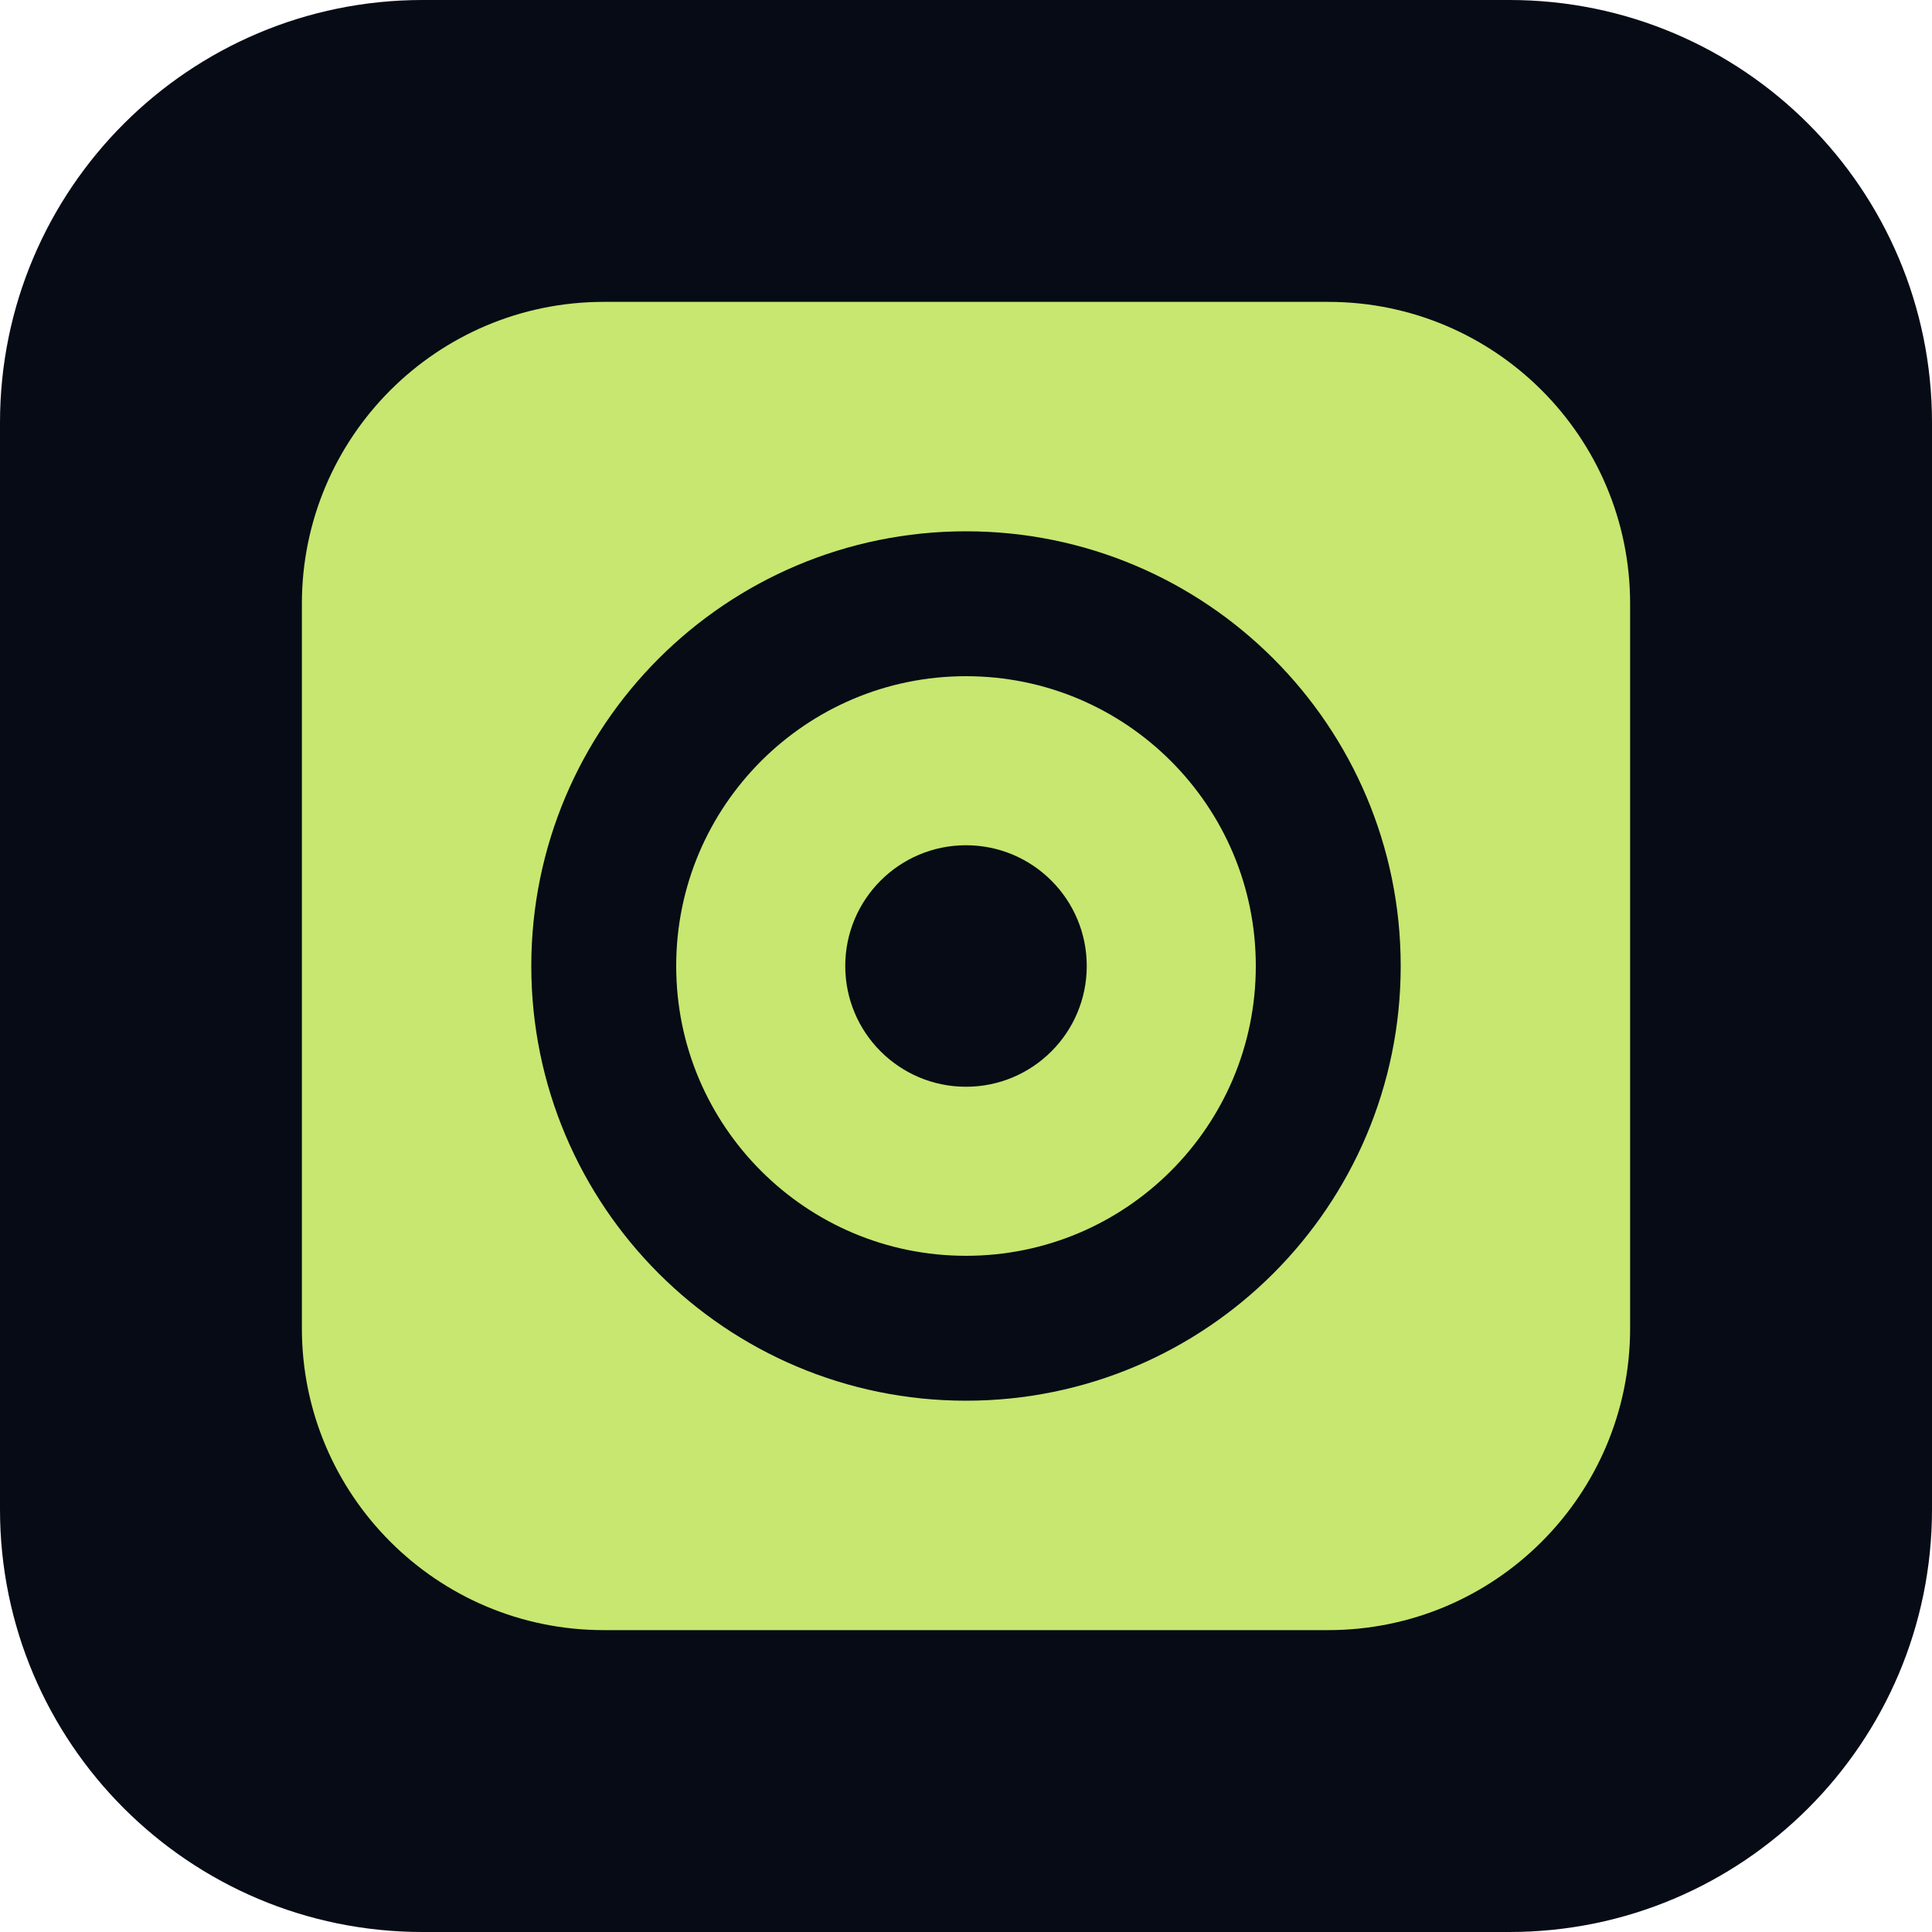
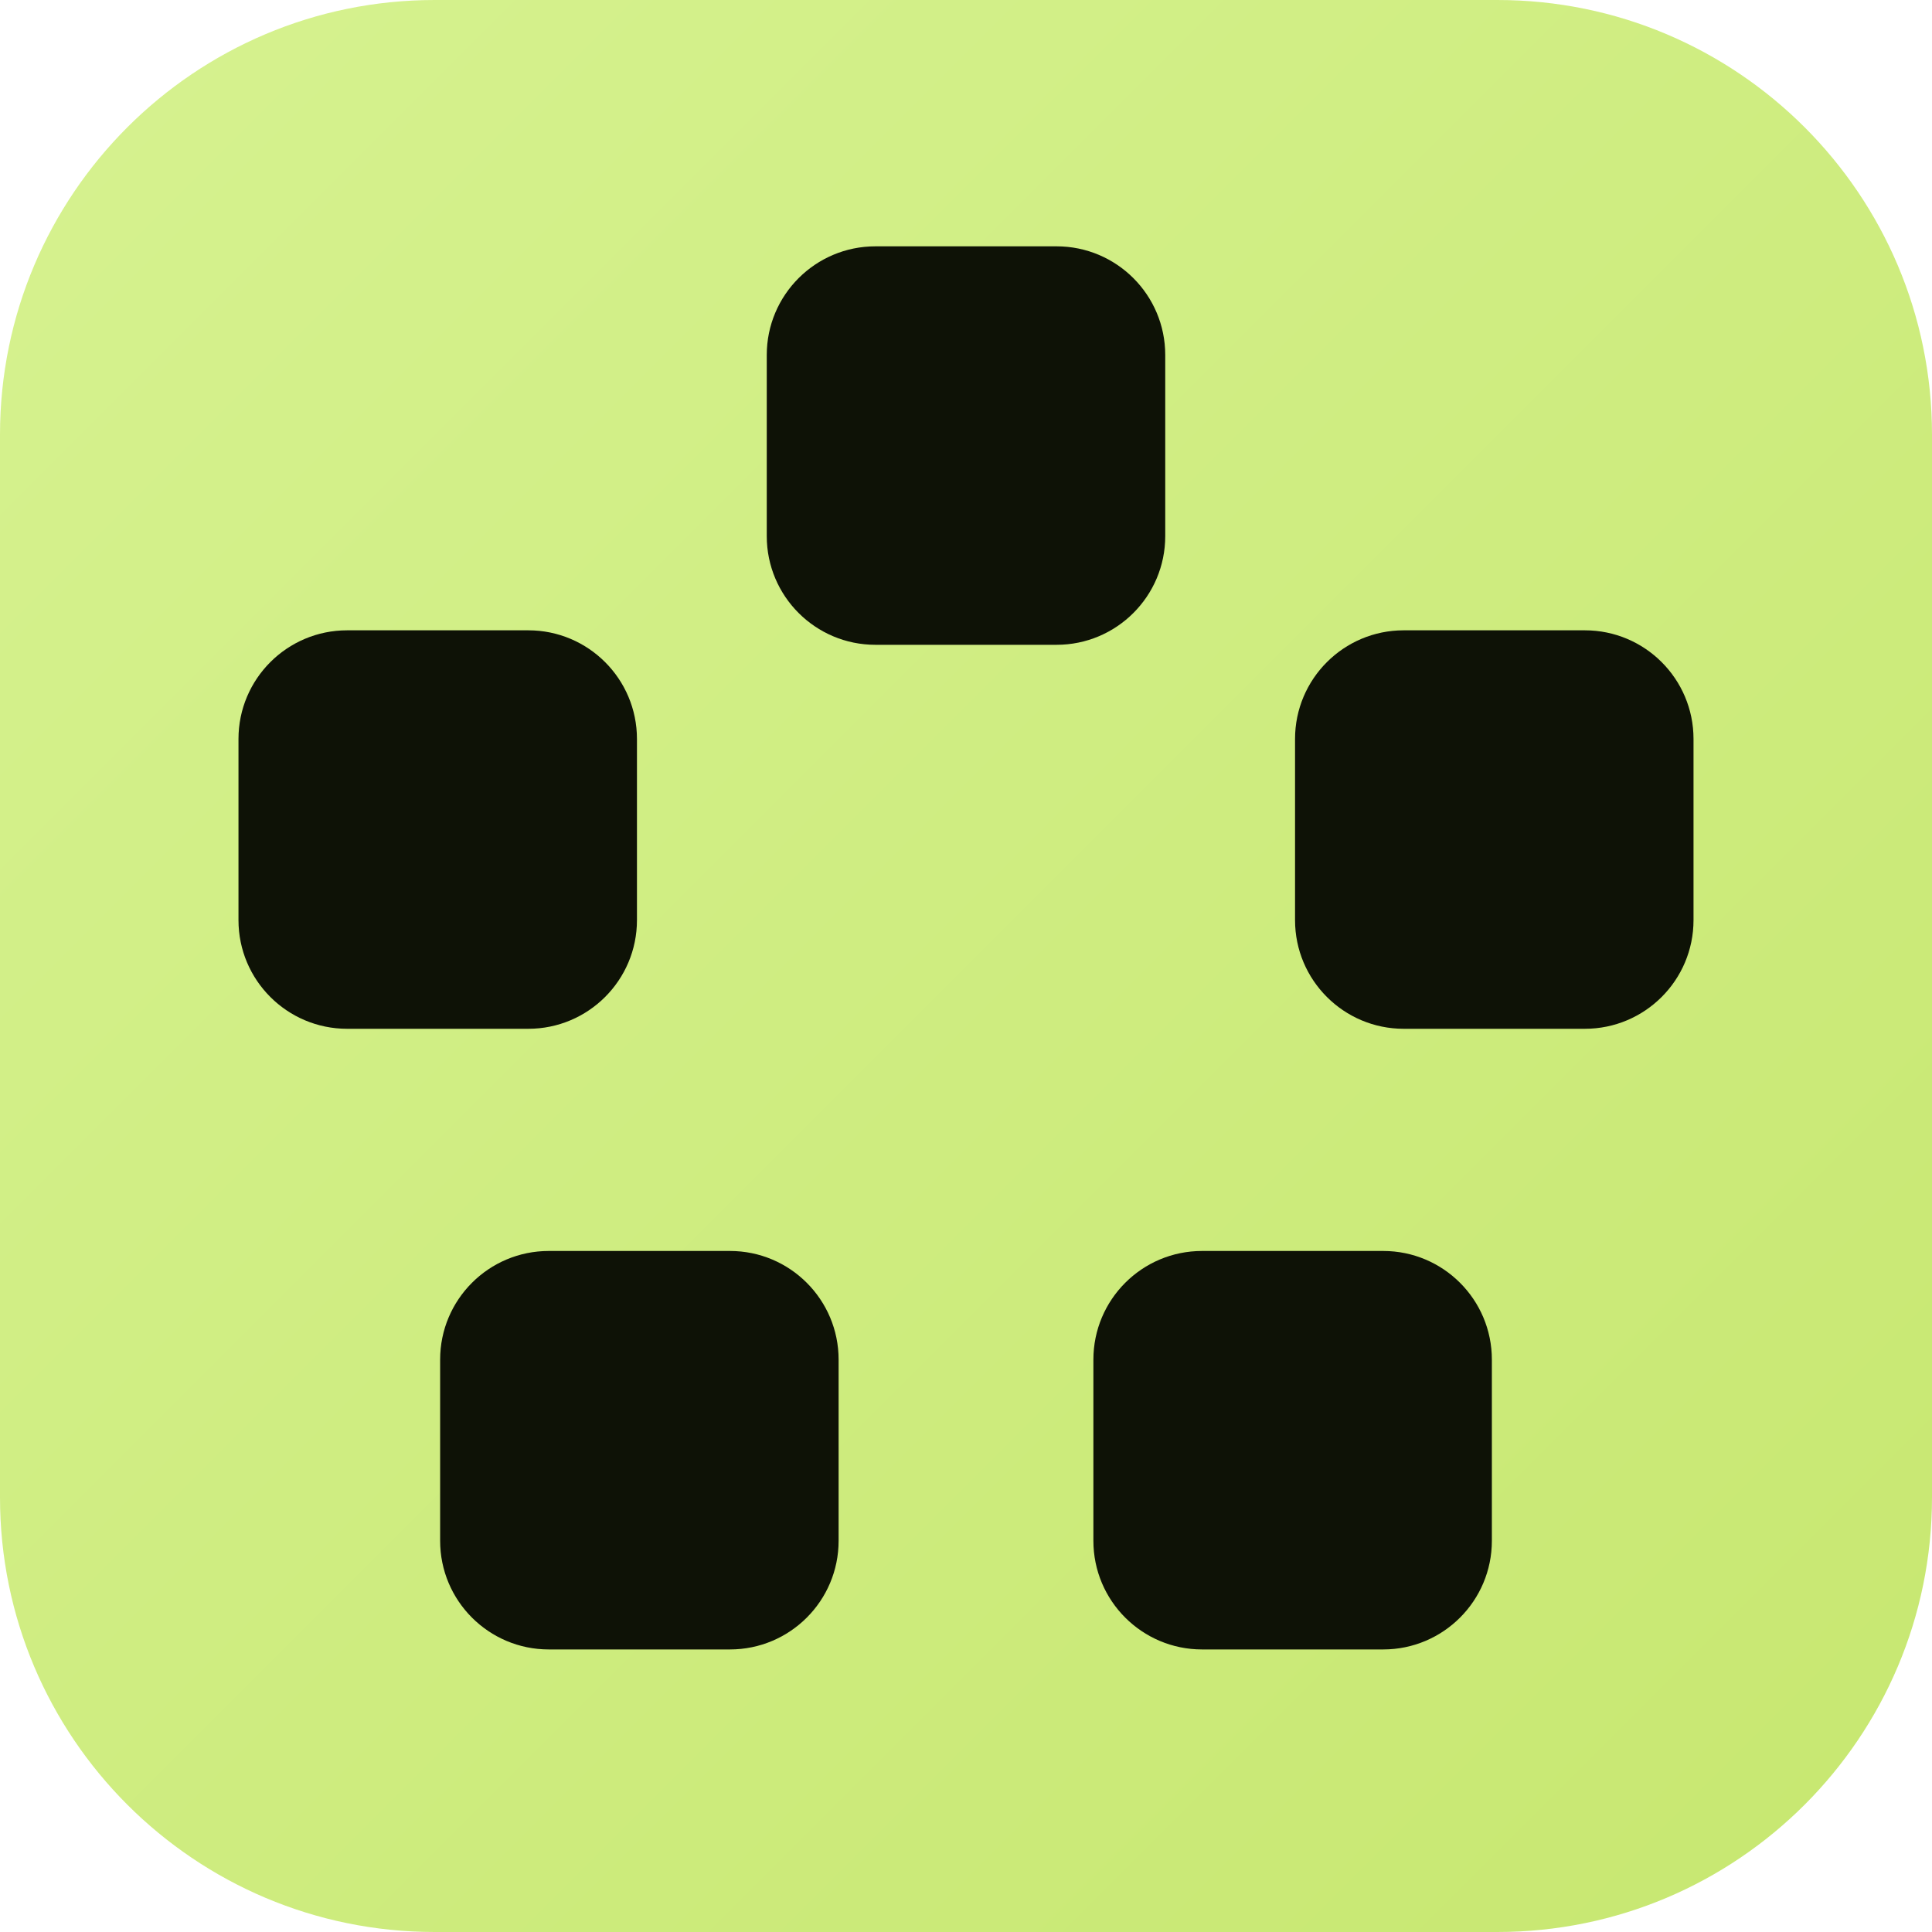
- <svg xmlns="http://www.w3.org/2000/svg" viewBox="0 0 32 32">
-   <rect width="32" height="32" rx="7" fill="#060b15" />
-   <rect x="5" y="5" width="22" height="22" rx="5" fill="#c7e770" />
-   <circle cx="16" cy="16" r="6" fill="none" stroke="#060b15" stroke-width="2.4" />
-   <circle cx="16" cy="16" r="2" fill="#060b15" />
+ <svg xmlns="http://www.w3.org/2000/svg" viewBox="0 0 32 32" role="img" aria-label="OWCS Comp Tracker">
+   <defs>
+     <linearGradient id="t" x1="0" y1="0" x2="1" y2="1">
+       <stop offset="0" stop-color="#d6f290" />
+       <stop offset="1" stop-color="#c7e770" />
+     </linearGradient>
+   </defs>
+   <rect width="32" height="32" rx="7.2" fill="url(#t)" />
+   <rect x="12.7" y="4.08" width="6.6" height="6.6" rx="1.8" fill="#0e1206" />
+   <rect x="3.95" y="10.44" width="6.6" height="6.6" rx="1.8" fill="#0e1206" />
+   <rect x="21.45" y="10.44" width="6.6" height="6.6" rx="1.8" fill="#0e1206" />
+   <rect x="7.29" y="20.72" width="6.6" height="6.6" rx="1.8" fill="#0e1206" />
+   <rect x="18.11" y="20.72" width="6.6" height="6.6" rx="1.8" fill="#0e1206" />
</svg>
